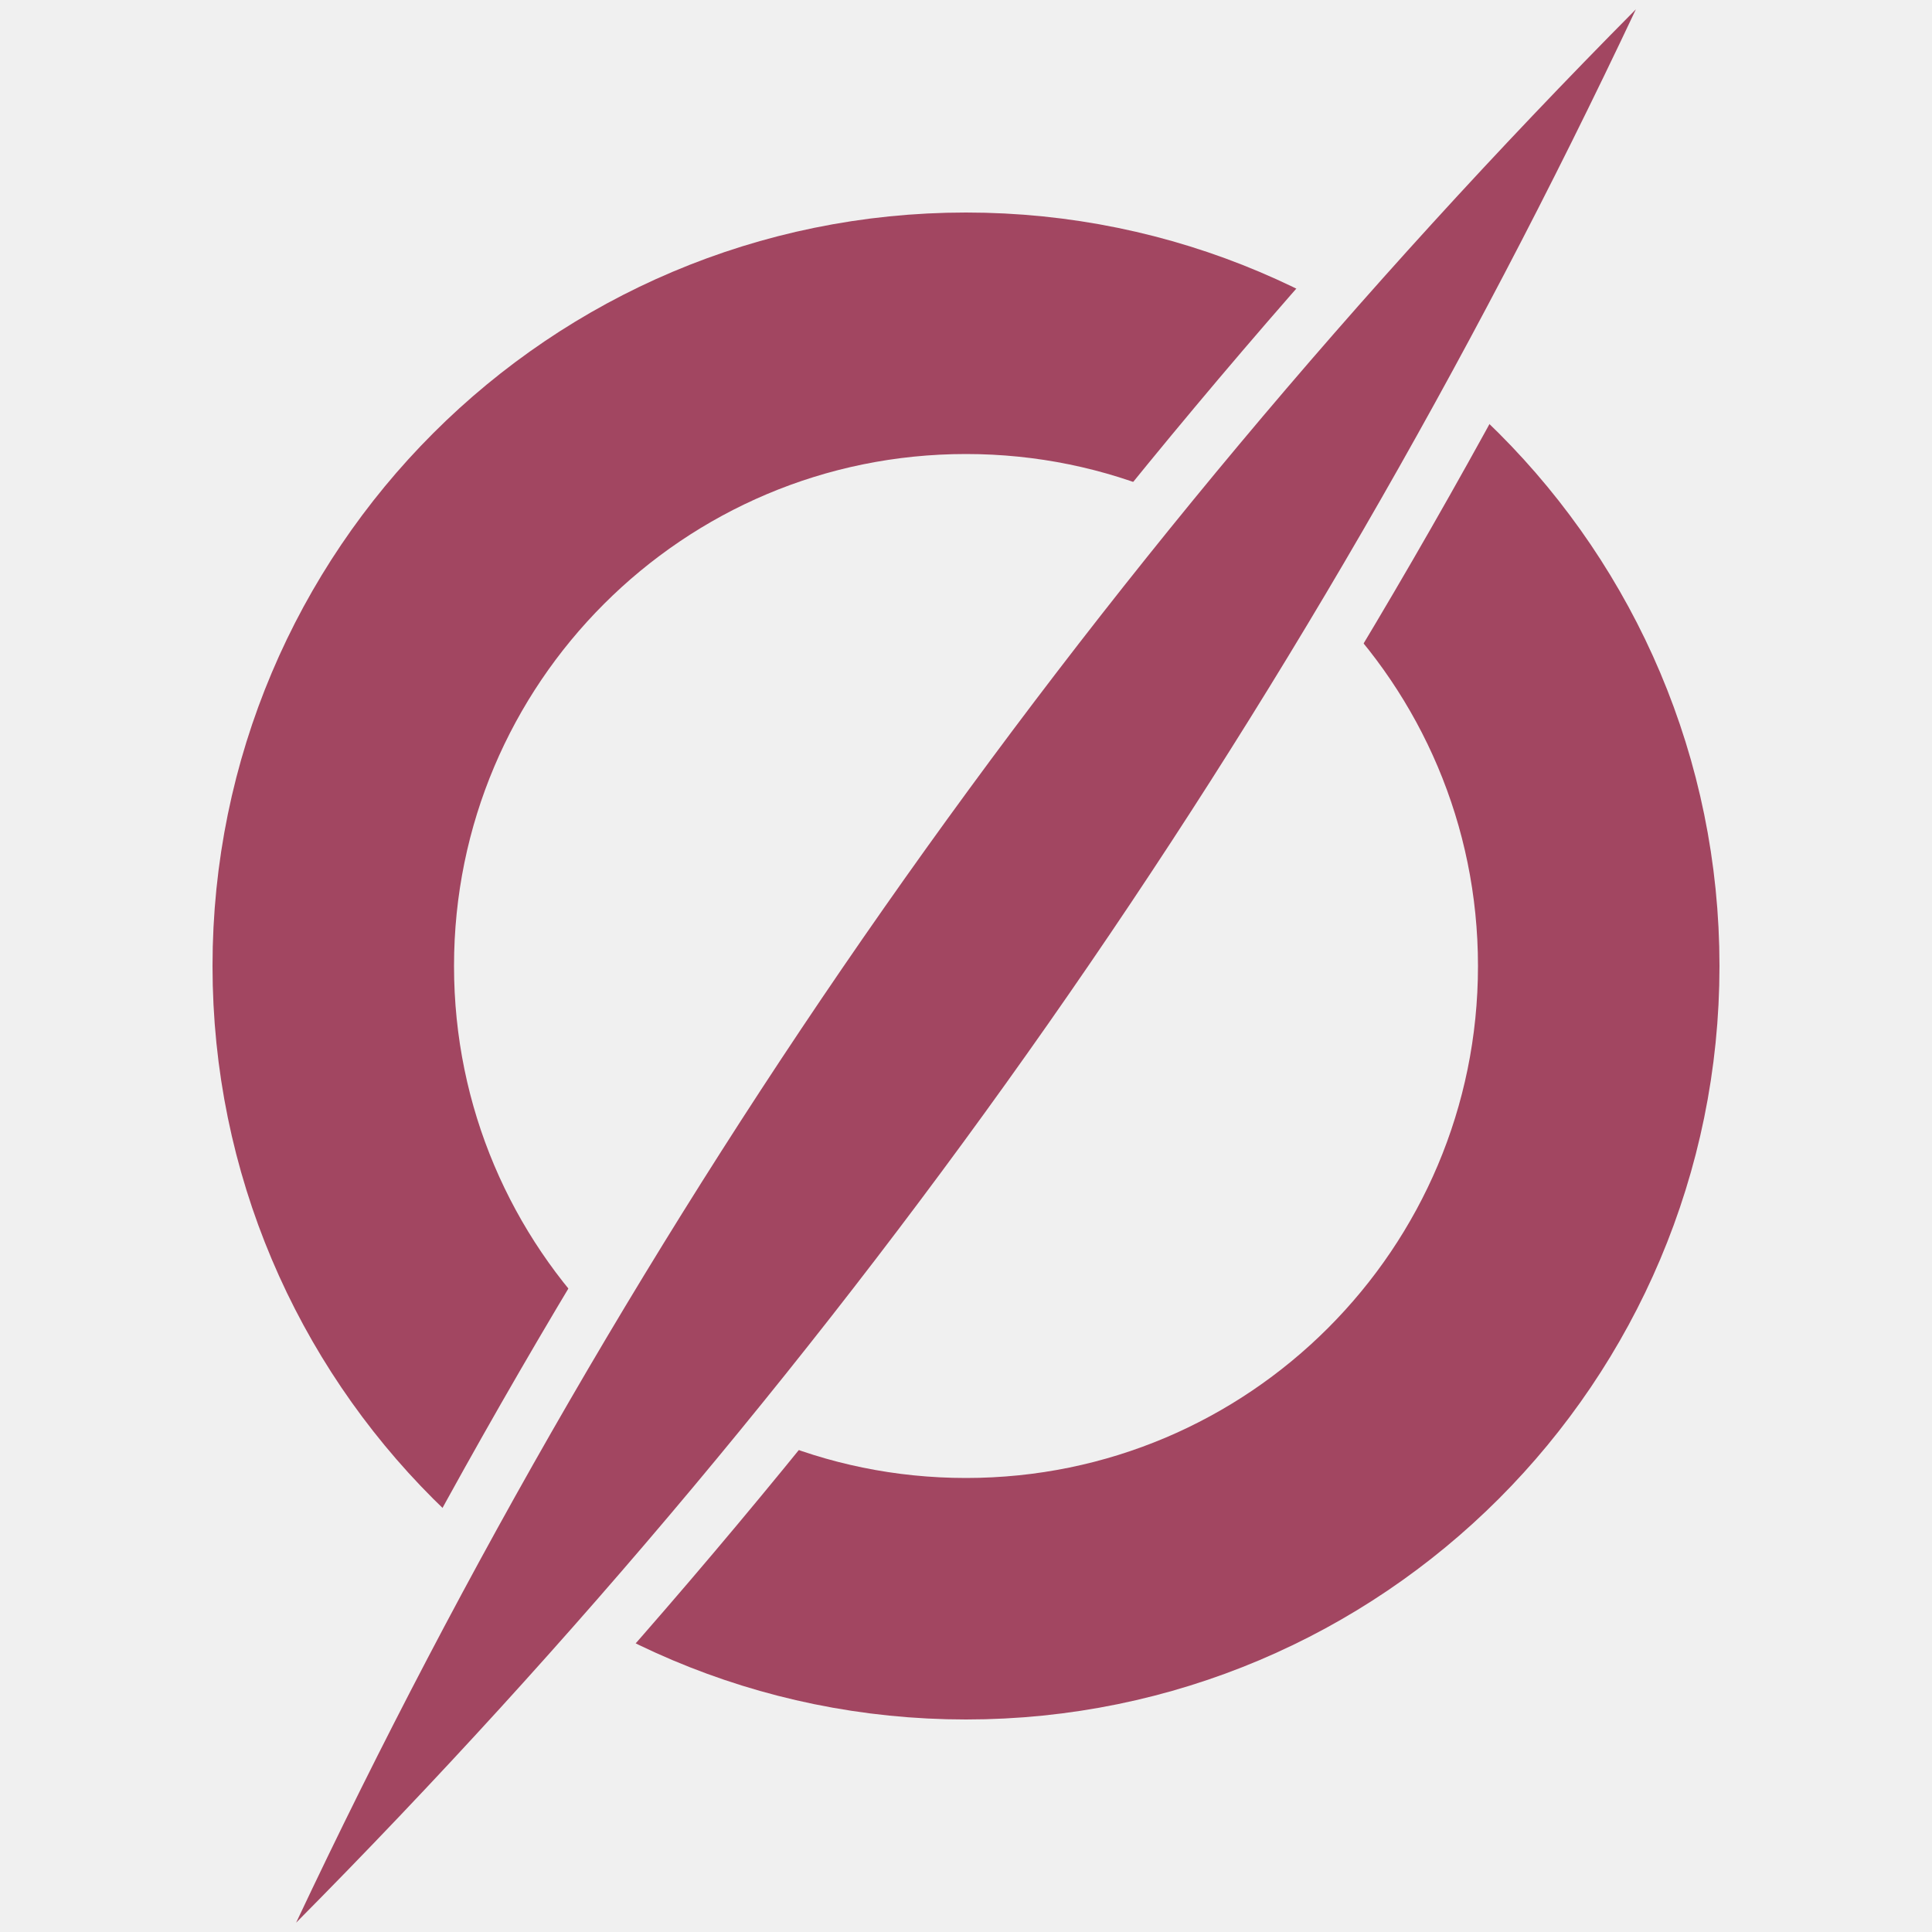
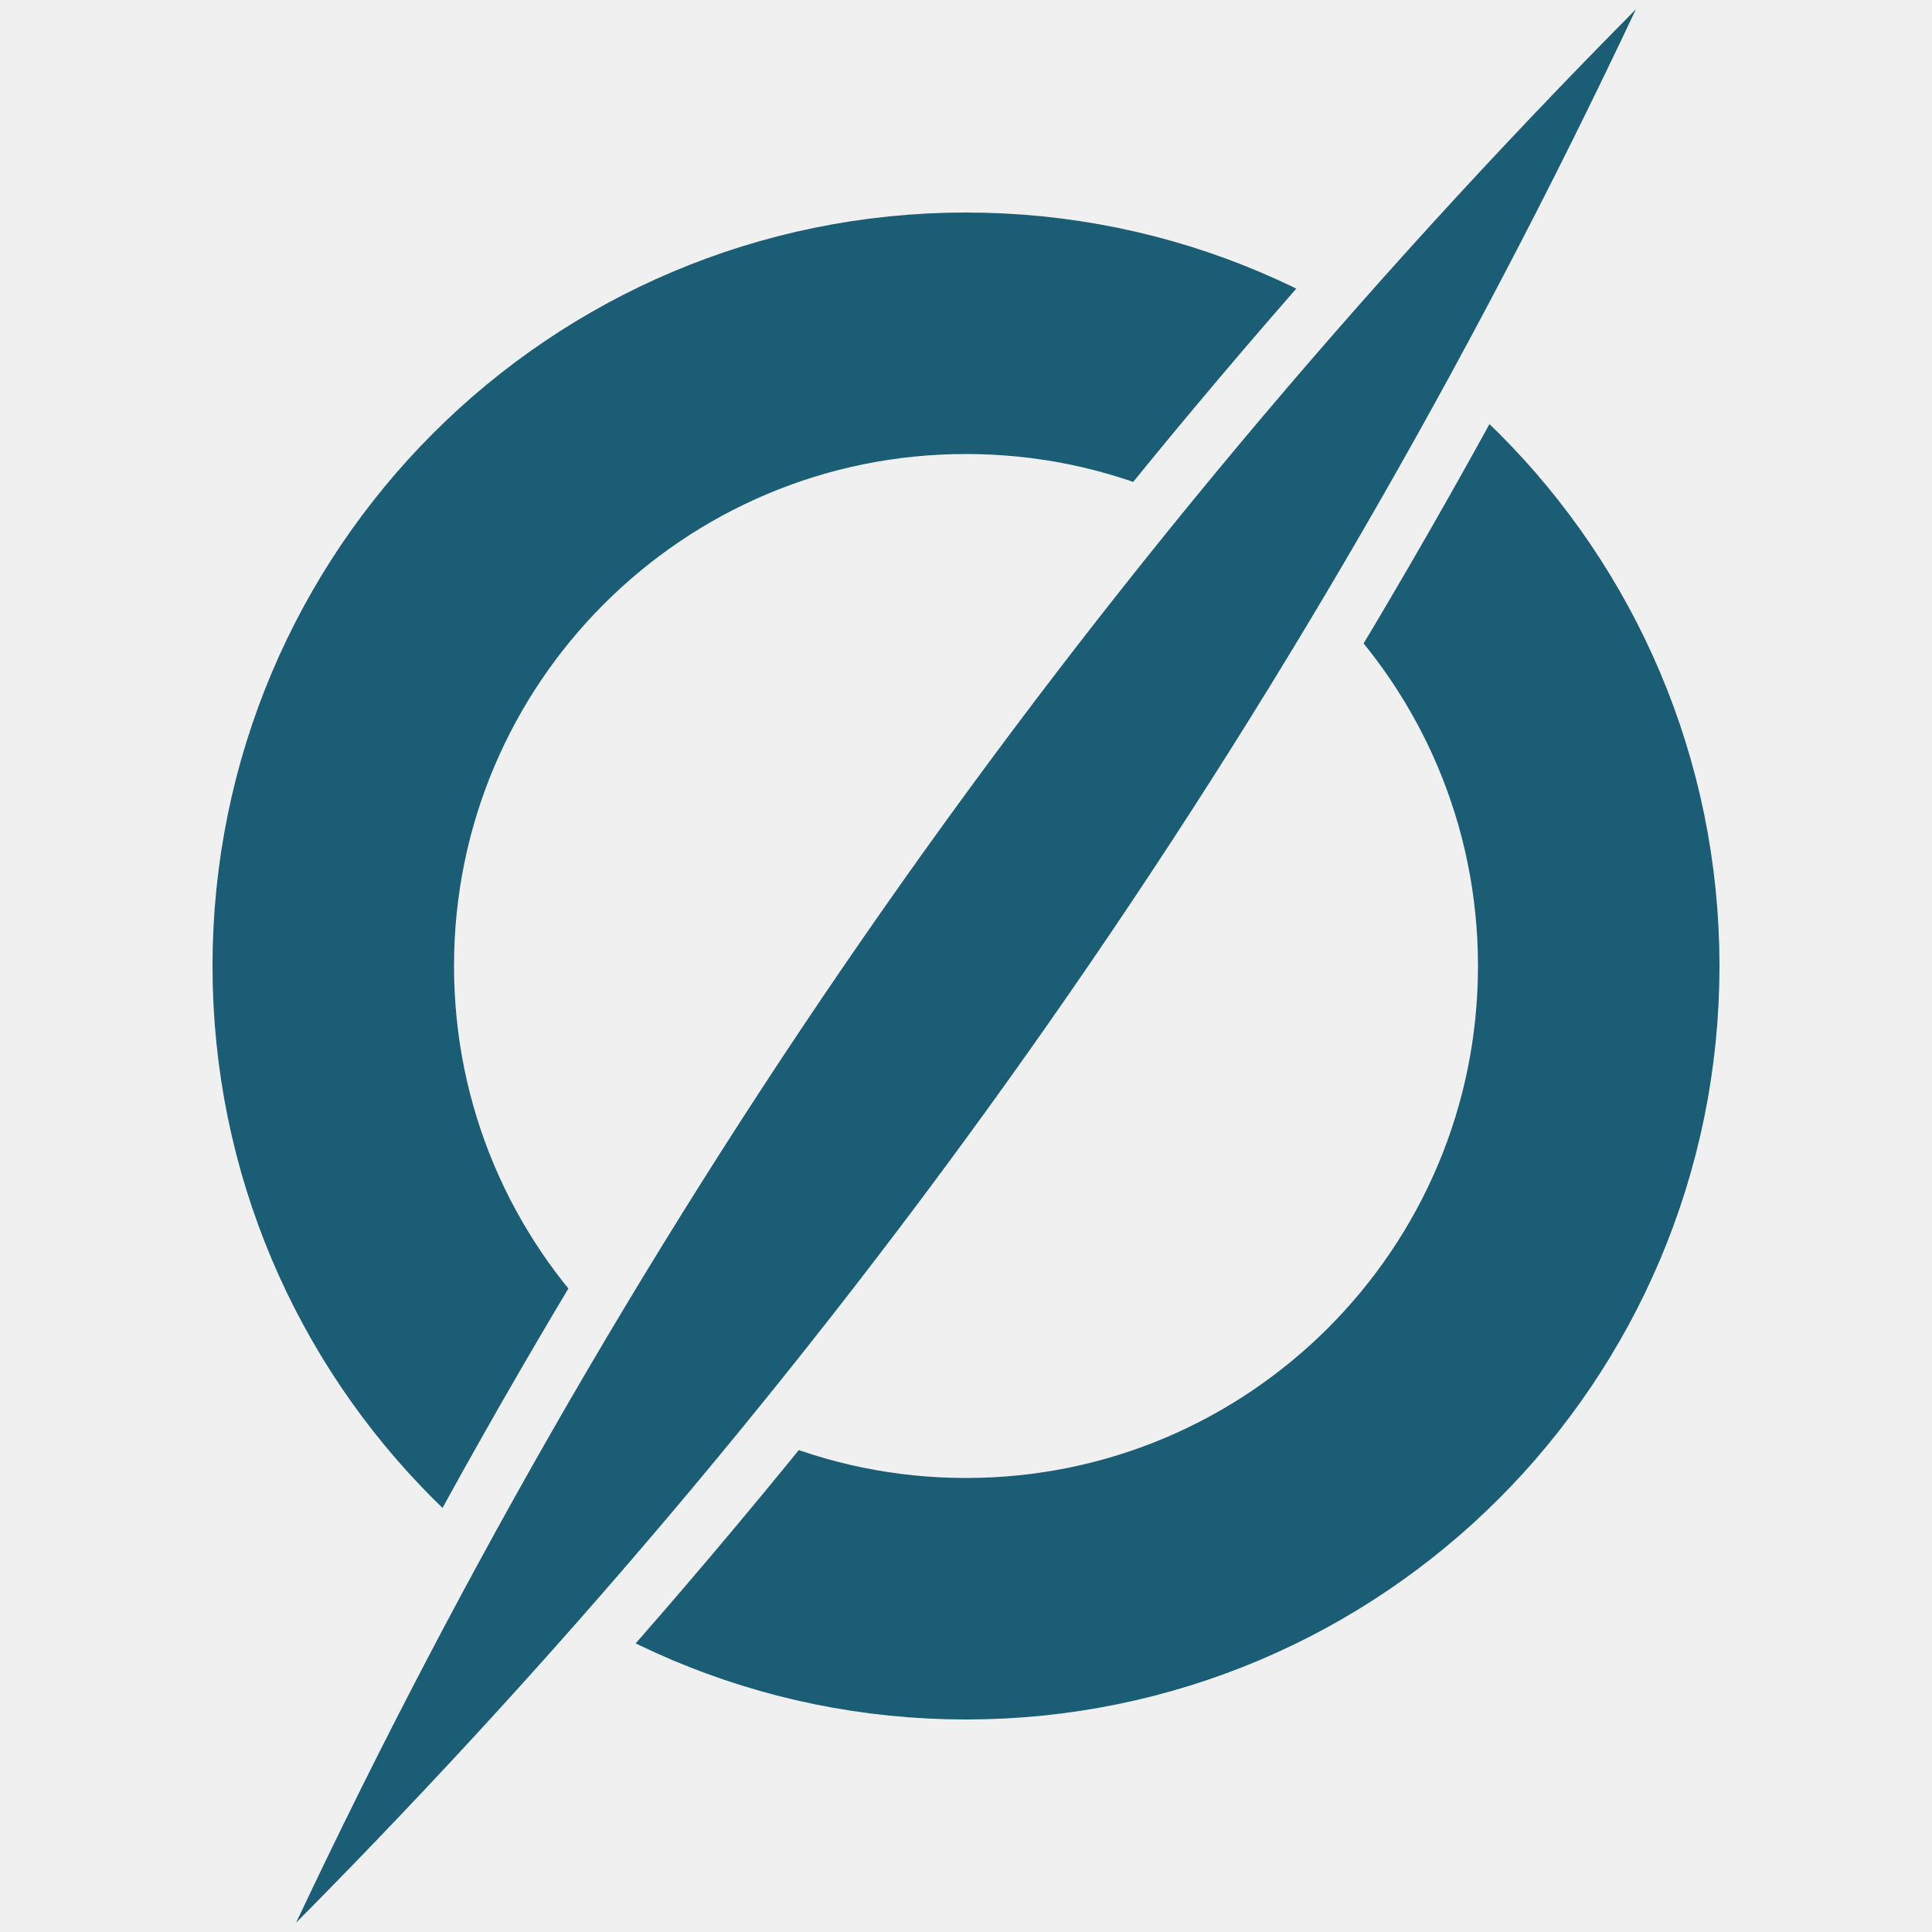
<svg xmlns="http://www.w3.org/2000/svg" viewBox="0 0 1000 1000" width="1000" height="1000" role="img" aria-label="Own Hub">
  <defs>
    <mask id="blade-clearance" maskUnits="userSpaceOnUse" x="0" y="0" width="1000" height="1000">
      <rect width="1000" height="1000" fill="#fff" />
      <path d="M 153.27 995.18 Q 585.19 559.65 846.73 4.82 Q 414.81 440.35 153.27 995.18 Z" fill="#000" stroke="#000" stroke-width="60" stroke-linejoin="round" />
    </mask>
  </defs>
-   <circle cx="500" cy="500" r="327.5" fill="none" stroke="#A24661" stroke-width="125" mask="url(#blade-clearance)" />
-   <path d="M 153.27 995.18 Q 585.19 559.65 846.73 4.82 Q 414.81 440.35 153.27 995.18 Z" fill="#A24661" />
+   <circle cx="500" cy="500" r="327.5" fill="none" stroke="#1A5D74" stroke-width="125" mask="url(#blade-clearance)" />
+   <path d="M 153.27 995.18 Q 585.19 559.65 846.73 4.82 Q 414.81 440.35 153.27 995.18 Z" fill="#1A5D74" />
</svg>
